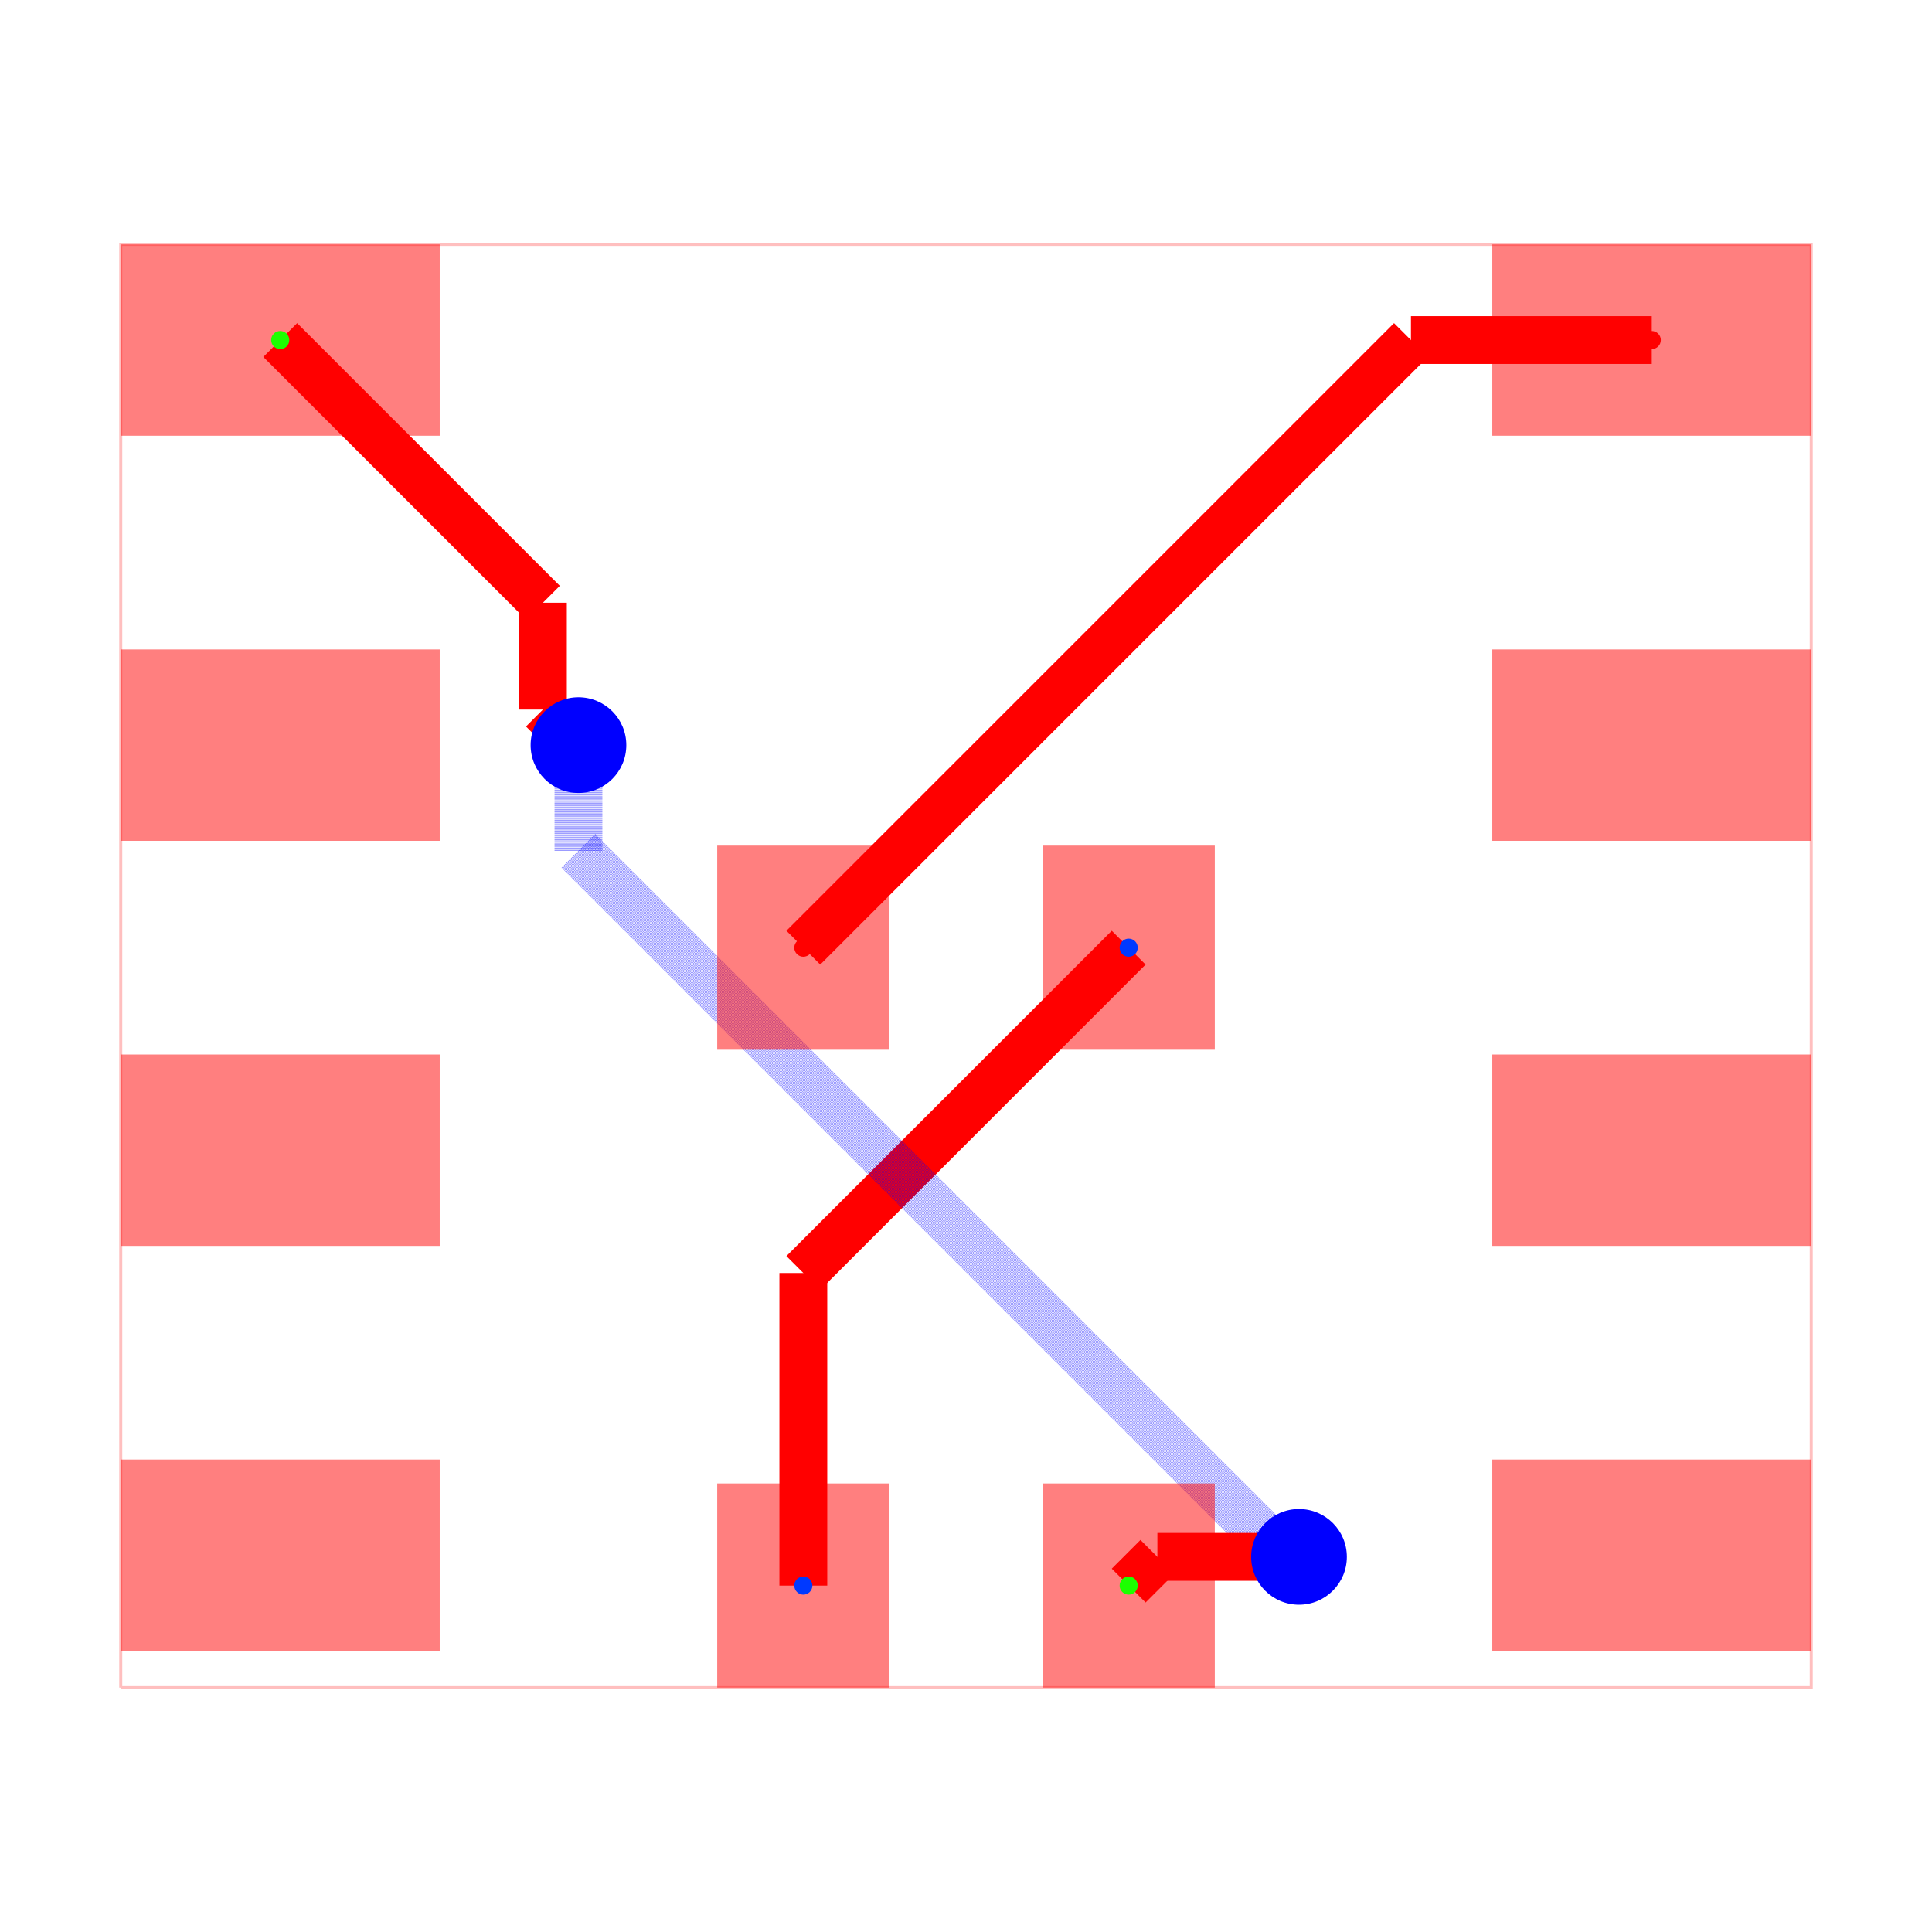
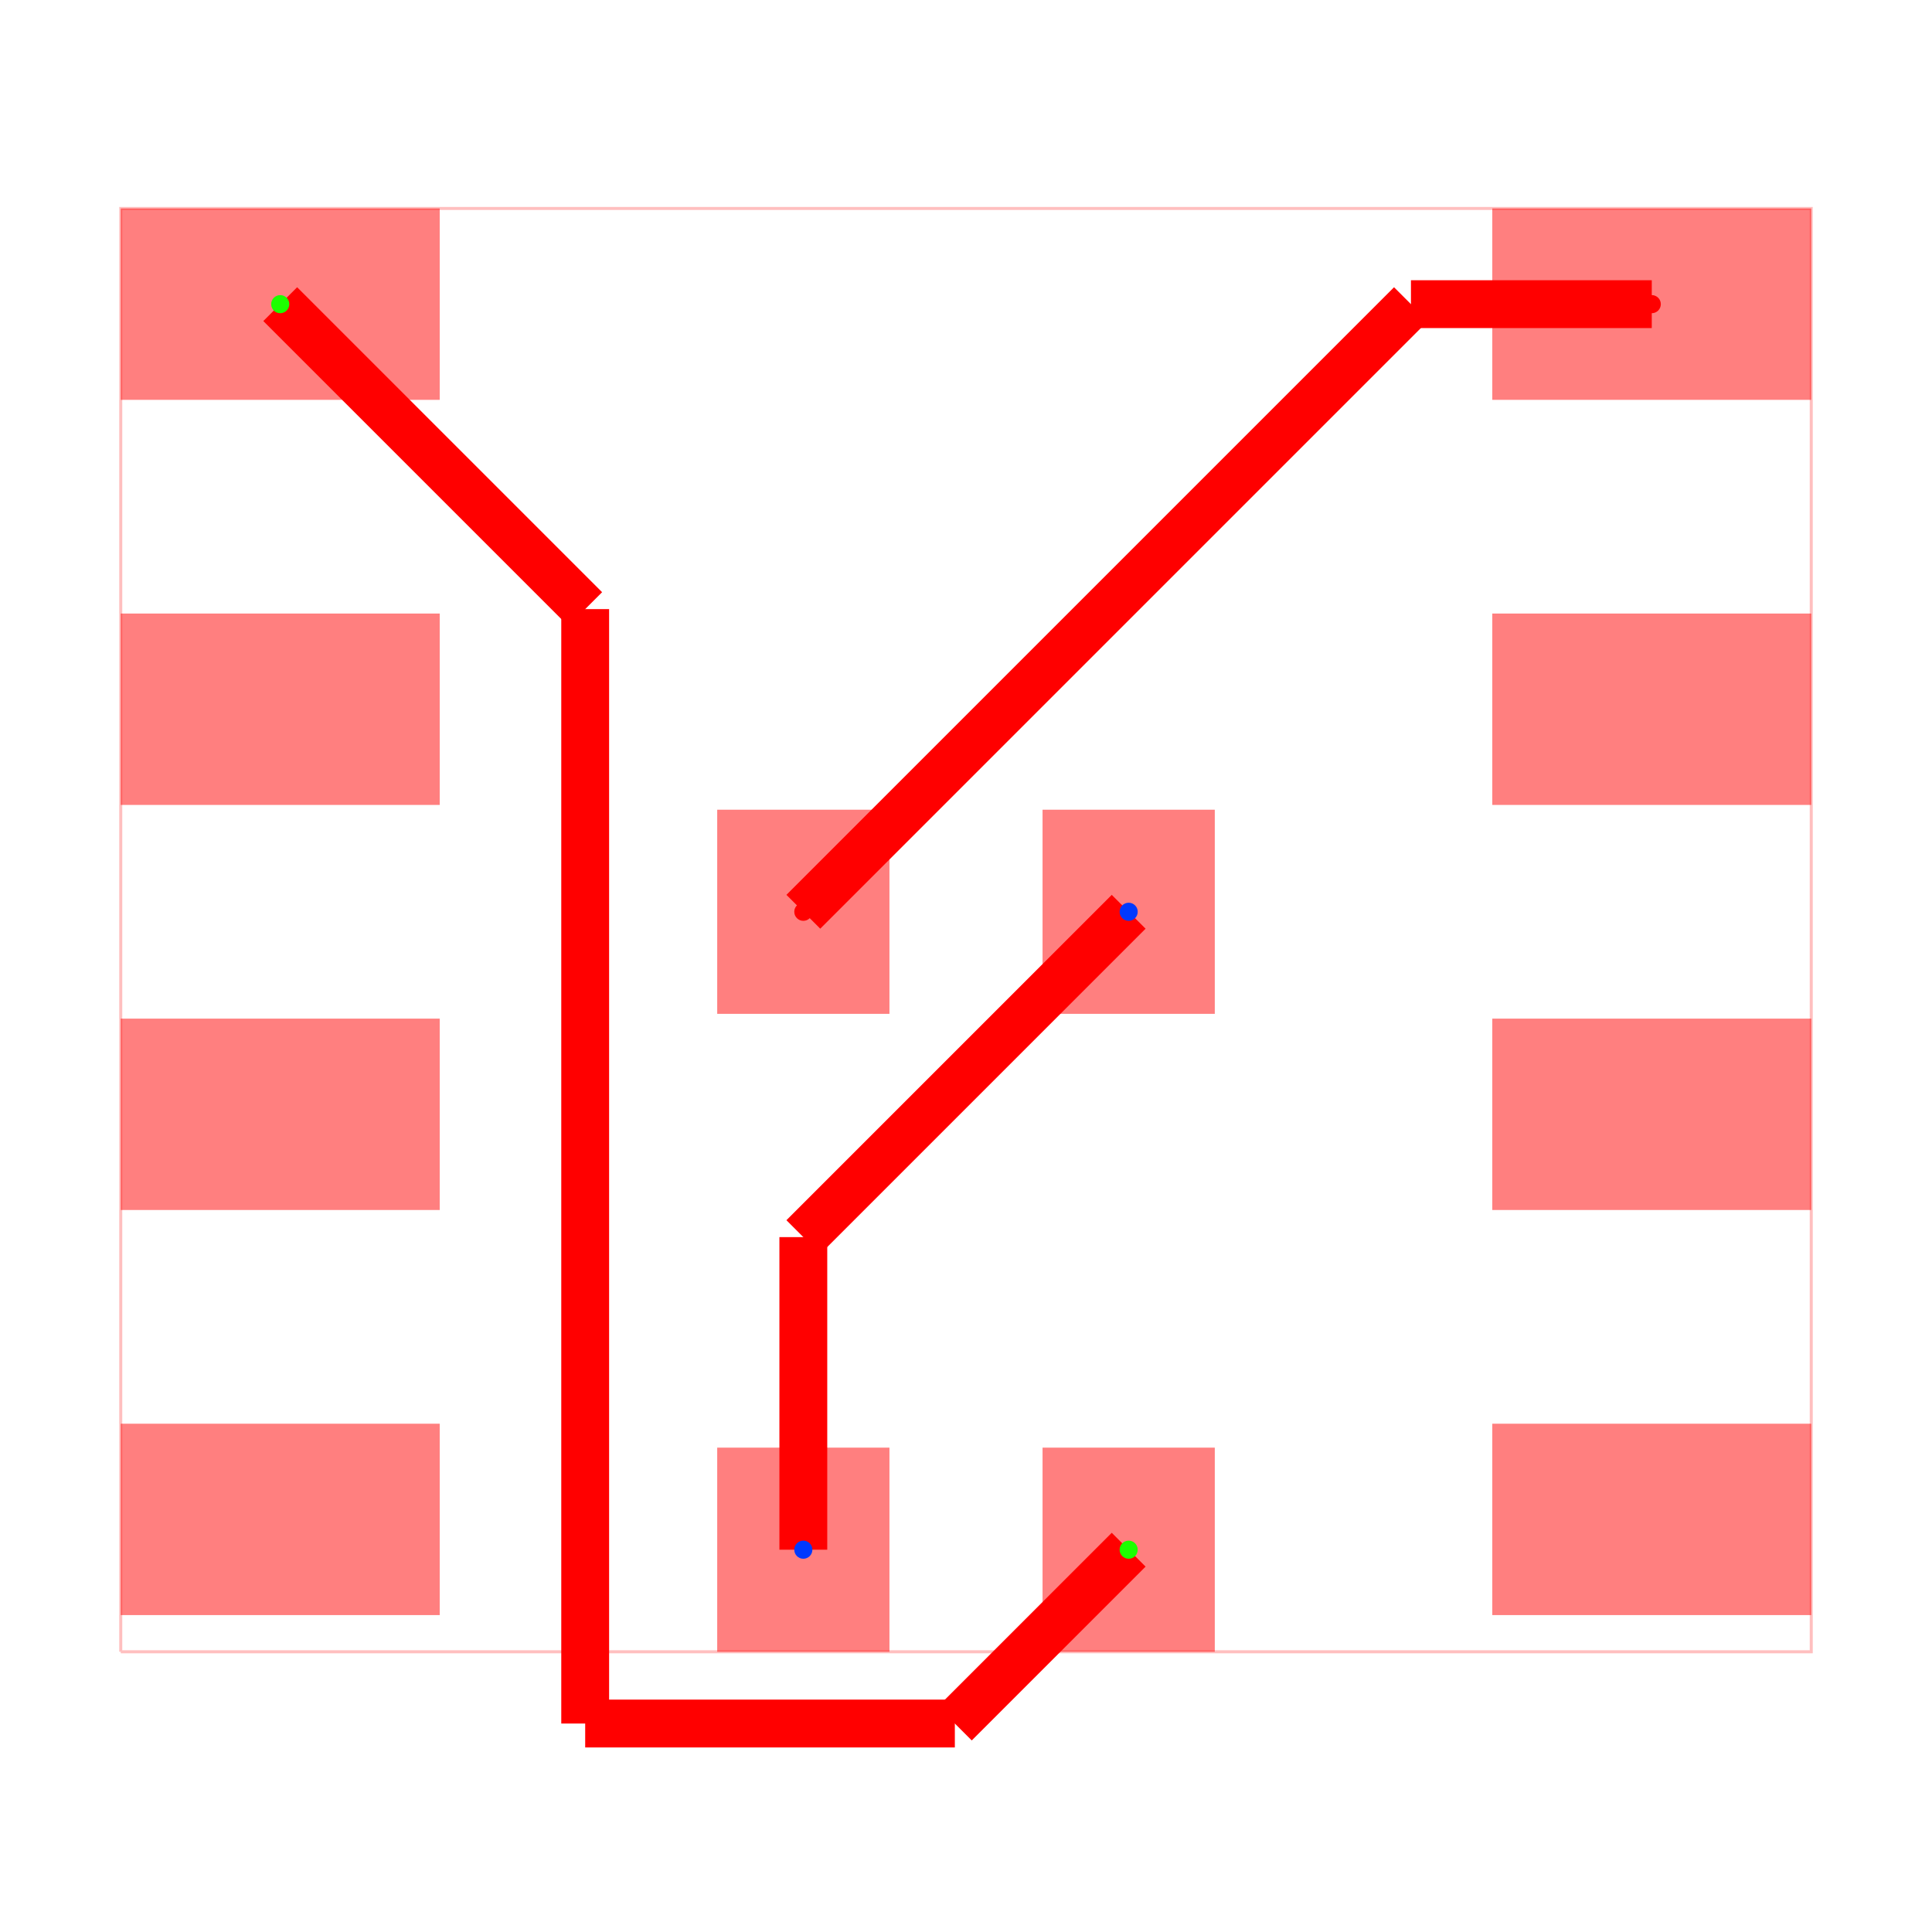
<svg xmlns="http://www.w3.org/2000/svg" width="640" height="640" viewBox="0 0 640 640">
  <rect width="100%" height="100%" fill="white" />
  <g>
-     <polyline data-points="-2.65,-2.3200000000000003 2.65,-2.3200000000000003 2.65,2.205 -2.65,2.205 -2.65,-2.3200000000000003" data-type="line" data-label="" points="40,559.057 600,559.057 600,80.943 40,80.943 40,559.057" fill="none" stroke="rgba(255,0,0,0.25)" stroke-width="1px" />
+     <polyline data-points="-2.65,-2.3200000000000003 2.65,-2.3200000000000003 2.65,2.205 -2.65,2.205 -2.65,-2.3200000000000003" data-type="line" data-label="" points="40,547.17 600,547.17 600,69.057 40,69.057 40,547.17" fill="none" stroke="rgba(255,0,0,0.25)" stroke-width="1px" />
  </g>
  <g>
-     <polyline data-points="-0.51,-2 -0.51,-1.02" data-type="line" data-label="" points="266.113,525.245 266.113,421.698" fill="none" stroke="red" stroke-width="15.849" />
+     <polyline data-points="-0.51,-2 -0.51,-1.02" data-type="line" data-label="" points="266.113,513.358 266.113,409.811" fill="none" stroke="red" stroke-width="15.849" />
  </g>
  <g>
-     <polyline data-points="-0.51,-1.02 0.51,0" data-type="line" data-label="" points="266.113,421.698 373.887,313.925" fill="none" stroke="red" stroke-width="15.849" />
+     <polyline data-points="-0.51,-1.02 0.51,0" data-type="line" data-label="" points="266.113,409.811 373.887,302.038" fill="none" stroke="red" stroke-width="15.849" />
  </g>
  <g>
-     <polyline data-points="-2.15,1.905 -1.3264769022524807,1.0814769022524808" data-type="line" data-label="" points="92.83,112.642 179.844,199.655" fill="none" stroke="red" stroke-width="15.849" />
+     <polyline data-points="-2.15,1.905 -1.1939051144595771,0.9489051144595773" data-type="line" data-label="" points="92.83,100.755 193.852,201.776" fill="none" stroke="red" stroke-width="15.849" />
  </g>
  <g>
-     <polyline data-points="-1.3264769022524807,1.0814769022524808 -1.3264769022524807,0.7464769022524805" data-type="line" data-label="" points="179.844,199.655 179.844,235.051" fill="none" stroke="red" stroke-width="15.849" />
+     <polyline data-points="-1.1939051144595771,0.9489051144595773 -1.1939051144595771,-2.5450009999999996" data-type="line" data-label="" points="193.852,201.776 193.852,570.943" fill="none" stroke="red" stroke-width="15.849" />
  </g>
  <g>
-     <polyline data-points="-1.3264769022524807,0.7464769022524805 -1.215,0.635" data-type="line" data-label="" points="179.844,235.051 191.623,246.83" fill="none" stroke="red" stroke-width="15.849" />
+     <polyline data-points="-1.1939051144595771,-2.5450009999999996 -0.035000999999999616,-2.5450009999999996" data-type="line" data-label="" points="193.852,570.943 316.302,570.943" fill="none" stroke="red" stroke-width="15.849" />
  </g>
  <g>
-     <polyline data-points="-1.215,0.635 -1.215,0.3033660094272421" data-type="line" data-label="" points="191.623,246.83 191.623,281.871" fill="none" stroke="rgba(0,0,255,0.5)" stroke-width="15.849" stroke-dasharray="0.2 0.2" />
+     <polyline data-points="-0.035000999999999616,-2.5450009999999996 0.51,-2" data-type="line" data-label="" points="316.302,570.943 373.887,513.358" fill="none" stroke="red" stroke-width="15.849" />
  </g>
  <g>
-     <polyline data-points="-1.215,0.3033660094272421 1.015850138115688,-1.9274841286884459" data-type="line" data-label="" points="191.623,281.871 427.335,517.583" fill="none" stroke="rgba(0,0,255,0.5)" stroke-width="15.849" stroke-dasharray="0.2 0.2" />
+     <polyline data-points="-0.51,0 1.395,1.905" data-type="line" data-label="" points="266.113,302.038 467.396,100.755" fill="none" stroke="red" stroke-width="15.849" />
  </g>
  <g>
-     <polyline data-points="1.015850138115688,-1.9274841286884459 1.026515871311554,-1.9274841286884459" data-type="line" data-label="" points="427.335,517.583 428.462,517.583" fill="none" stroke="rgba(0,0,255,0.5)" stroke-width="15.849" stroke-dasharray="0.2 0.2" />
+     <polyline data-points="1.395,1.905 2.15,1.905" data-type="line" data-label="" points="467.396,100.755 547.17,100.755" fill="none" stroke="red" stroke-width="15.849" />
  </g>
  <g>
-     <polyline data-points="1.026515871311554,-1.9274841286884459 1.044,-1.91" data-type="line" data-label="" points="428.462,517.583 430.309,515.736" fill="none" stroke="rgba(0,0,255,0.5)" stroke-width="15.849" stroke-dasharray="0.2 0.2" />
+     <rect data-type="rect" data-label="top source_trace_1" data-x="-2.15" data-y="1.905" x="40" y="69.057" width="105.66" height="63.396" fill="rgba(255,0,0,0.5)" stroke="black" stroke-width="0.009" />
  </g>
  <g>
-     <polyline data-points="1.044,-1.91 0.6000000000000001,-1.91" data-type="line" data-label="" points="430.309,515.736 383.396,515.736" fill="none" stroke="red" stroke-width="15.849" />
+     <rect data-type="rect" data-label="top" data-x="-2.15" data-y="0.635" x="40" y="203.245" width="105.66" height="63.396" fill="rgba(255,0,0,0.5)" stroke="black" stroke-width="0.009" />
  </g>
  <g>
-     <polyline data-points="0.6000000000000001,-1.91 0.51,-2" data-type="line" data-label="" points="383.396,515.736 373.887,525.245" fill="none" stroke="red" stroke-width="15.849" />
+     <rect data-type="rect" data-label="top" data-x="-2.15" data-y="-0.635" x="40" y="337.434" width="105.66" height="63.396" fill="rgba(255,0,0,0.5)" stroke="black" stroke-width="0.009" />
  </g>
  <g>
-     <polyline data-points="-0.51,0 1.395,1.905" data-type="line" data-label="" points="266.113,313.925 467.396,112.642" fill="none" stroke="red" stroke-width="15.849" />
+     <rect data-type="rect" data-label="top" data-x="-2.15" data-y="-1.905" x="40" y="471.623" width="105.66" height="63.396" fill="rgba(255,0,0,0.5)" stroke="black" stroke-width="0.009" />
  </g>
  <g>
-     <polyline data-points="1.395,1.905 2.15,1.905" data-type="line" data-label="" points="467.396,112.642 547.17,112.642" fill="none" stroke="red" stroke-width="15.849" />
+     <rect data-type="rect" data-label="top" data-x="2.15" data-y="-1.905" x="494.34" y="471.623" width="105.66" height="63.396" fill="rgba(255,0,0,0.5)" stroke="black" stroke-width="0.009" />
  </g>
  <g>
-     <rect data-type="rect" data-label="top source_trace_1" data-x="-2.15" data-y="1.905" x="40" y="80.943" width="105.66" height="63.396" fill="rgba(255,0,0,0.5)" stroke="black" stroke-width="0.009" />
+     <rect data-type="rect" data-label="top" data-x="2.15" data-y="-0.635" x="494.34" y="337.434" width="105.66" height="63.396" fill="rgba(255,0,0,0.5)" stroke="black" stroke-width="0.009" />
  </g>
  <g>
-     <rect data-type="rect" data-label="top" data-x="-2.15" data-y="0.635" x="40" y="215.132" width="105.66" height="63.396" fill="rgba(255,0,0,0.5)" stroke="black" stroke-width="0.009" />
+     <rect data-type="rect" data-label="top" data-x="2.15" data-y="0.635" x="494.34" y="203.245" width="105.66" height="63.396" fill="rgba(255,0,0,0.5)" stroke="black" stroke-width="0.009" />
  </g>
  <g>
-     <rect data-type="rect" data-label="top" data-x="-2.15" data-y="-0.635" x="40" y="349.321" width="105.66" height="63.396" fill="rgba(255,0,0,0.5)" stroke="black" stroke-width="0.009" />
+     <rect data-type="rect" data-label="top source_trace_0" data-x="2.15" data-y="1.905" x="494.34" y="69.057" width="105.66" height="63.396" fill="rgba(255,0,0,0.5)" stroke="black" stroke-width="0.009" />
  </g>
  <g>
-     <rect data-type="rect" data-label="top" data-x="-2.15" data-y="-1.905" x="40" y="483.509" width="105.66" height="63.396" fill="rgba(255,0,0,0.5)" stroke="black" stroke-width="0.009" />
+     <rect data-type="rect" data-label="top source_trace_0" data-x="-0.51" data-y="0" x="237.585" y="268.226" width="57.057" height="67.623" fill="rgba(255,0,0,0.5)" stroke="black" stroke-width="0.009" />
  </g>
  <g>
-     <rect data-type="rect" data-label="top" data-x="2.15" data-y="-1.905" x="494.34" y="483.509" width="105.66" height="63.396" fill="rgba(255,0,0,0.5)" stroke="black" stroke-width="0.009" />
+     <rect data-type="rect" data-label="top source_trace_2" data-x="0.51" data-y="0" x="345.358" y="268.226" width="57.057" height="67.623" fill="rgba(255,0,0,0.5)" stroke="black" stroke-width="0.009" />
  </g>
  <g>
-     <rect data-type="rect" data-label="top" data-x="2.15" data-y="-0.635" x="494.34" y="349.321" width="105.66" height="63.396" fill="rgba(255,0,0,0.5)" stroke="black" stroke-width="0.009" />
+     <rect data-type="rect" data-label="top source_trace_2" data-x="-0.51" data-y="-2" x="237.585" y="479.547" width="57.057" height="67.623" fill="rgba(255,0,0,0.5)" stroke="black" stroke-width="0.009" />
  </g>
  <g>
-     <rect data-type="rect" data-label="top" data-x="2.15" data-y="0.635" x="494.34" y="215.132" width="105.66" height="63.396" fill="rgba(255,0,0,0.5)" stroke="black" stroke-width="0.009" />
+     <rect data-type="rect" data-label="top source_trace_1" data-x="0.51" data-y="-2" x="345.358" y="479.547" width="57.057" height="67.623" fill="rgba(255,0,0,0.5)" stroke="black" stroke-width="0.009" />
  </g>
  <g>
-     <rect data-type="rect" data-label="top source_trace_0" data-x="2.15" data-y="1.905" x="494.34" y="80.943" width="105.66" height="63.396" fill="rgba(255,0,0,0.5)" stroke="black" stroke-width="0.009" />
+     <circle data-type="point" data-label="source_trace_0 source_trace_0 top" data-x="-0.51" data-y="0" cx="266.113" cy="302.038" r="3" fill="hsl(0, 100%, 50%)" />
  </g>
  <g>
-     <rect data-type="rect" data-label="top source_trace_0" data-x="-0.51" data-y="0" x="237.585" y="280.113" width="57.057" height="67.623" fill="rgba(255,0,0,0.5)" stroke="black" stroke-width="0.009" />
+     <circle data-type="point" data-label="source_trace_0 source_trace_0 top" data-x="2.15" data-y="1.905" cx="547.17" cy="100.755" r="3" fill="hsl(0, 100%, 50%)" />
  </g>
  <g>
-     <rect data-type="rect" data-label="top source_trace_2" data-x="0.51" data-y="0" x="345.358" y="280.113" width="57.057" height="67.623" fill="rgba(255,0,0,0.5)" stroke="black" stroke-width="0.009" />
+     <circle data-type="point" data-label="source_trace_1 source_trace_1 top" data-x="0.51" data-y="-2" cx="373.887" cy="513.358" r="3" fill="hsl(113.333, 100%, 50%)" />
  </g>
  <g>
-     <rect data-type="rect" data-label="top source_trace_2" data-x="-0.51" data-y="-2" x="237.585" y="491.434" width="57.057" height="67.623" fill="rgba(255,0,0,0.5)" stroke="black" stroke-width="0.009" />
+     <circle data-type="point" data-label="source_trace_1 source_trace_1 top" data-x="-2.15" data-y="1.905" cx="92.83" cy="100.755" r="3" fill="hsl(113.333, 100%, 50%)" />
  </g>
  <g>
-     <rect data-type="rect" data-label="top source_trace_1" data-x="0.51" data-y="-2" x="345.358" y="491.434" width="57.057" height="67.623" fill="rgba(255,0,0,0.5)" stroke="black" stroke-width="0.009" />
-   </g>
-   <circle data-type="circle" data-label="" data-x="-1.215" data-y="0.635" cx="191.623" cy="246.83" r="15.849" fill="blue" stroke="none" stroke-width="0.009" />
-   <circle data-type="circle" data-label="" data-x="1.044" data-y="-1.91" cx="430.309" cy="515.736" r="15.849" fill="blue" stroke="none" stroke-width="0.009" />
-   <g>
-     <circle data-type="point" data-label="source_trace_0 source_trace_0 top" data-x="-0.51" data-y="0" cx="266.113" cy="313.925" r="3" fill="hsl(0, 100%, 50%)" />
+     <circle data-type="point" data-label="source_trace_2 source_trace_2 top" data-x="0.51" data-y="0" cx="373.887" cy="302.038" r="3" fill="hsl(226.667, 100%, 50%)" />
  </g>
  <g>
-     <circle data-type="point" data-label="source_trace_0 source_trace_0 top" data-x="2.15" data-y="1.905" cx="547.17" cy="112.642" r="3" fill="hsl(0, 100%, 50%)" />
-   </g>
-   <g>
-     <circle data-type="point" data-label="source_trace_1 source_trace_1 top" data-x="0.51" data-y="-2" cx="373.887" cy="525.245" r="3" fill="hsl(113.333, 100%, 50%)" />
-   </g>
-   <g>
-     <circle data-type="point" data-label="source_trace_1 source_trace_1 top" data-x="-2.15" data-y="1.905" cx="92.83" cy="112.642" r="3" fill="hsl(113.333, 100%, 50%)" />
-   </g>
-   <g>
-     <circle data-type="point" data-label="source_trace_2 source_trace_2 top" data-x="0.51" data-y="0" cx="373.887" cy="313.925" r="3" fill="hsl(226.667, 100%, 50%)" />
-   </g>
-   <g>
-     <circle data-type="point" data-label="source_trace_2 source_trace_2 top" data-x="-0.51" data-y="-2" cx="266.113" cy="525.245" r="3" fill="hsl(226.667, 100%, 50%)" />
+     <circle data-type="point" data-label="source_trace_2 source_trace_2 top" data-x="-0.51" data-y="-2" cx="266.113" cy="513.358" r="3" fill="hsl(226.667, 100%, 50%)" />
  </g>
  <g id="crosshair" style="display: none">
    <line id="crosshair-h" y1="0" y2="640" stroke="#666" stroke-width="0.5" />
    <line id="crosshair-v" x1="0" x2="640" stroke="#666" stroke-width="0.5" />
    <text id="coordinates" font-family="monospace" font-size="12" fill="#666" />
  </g>
</svg>
